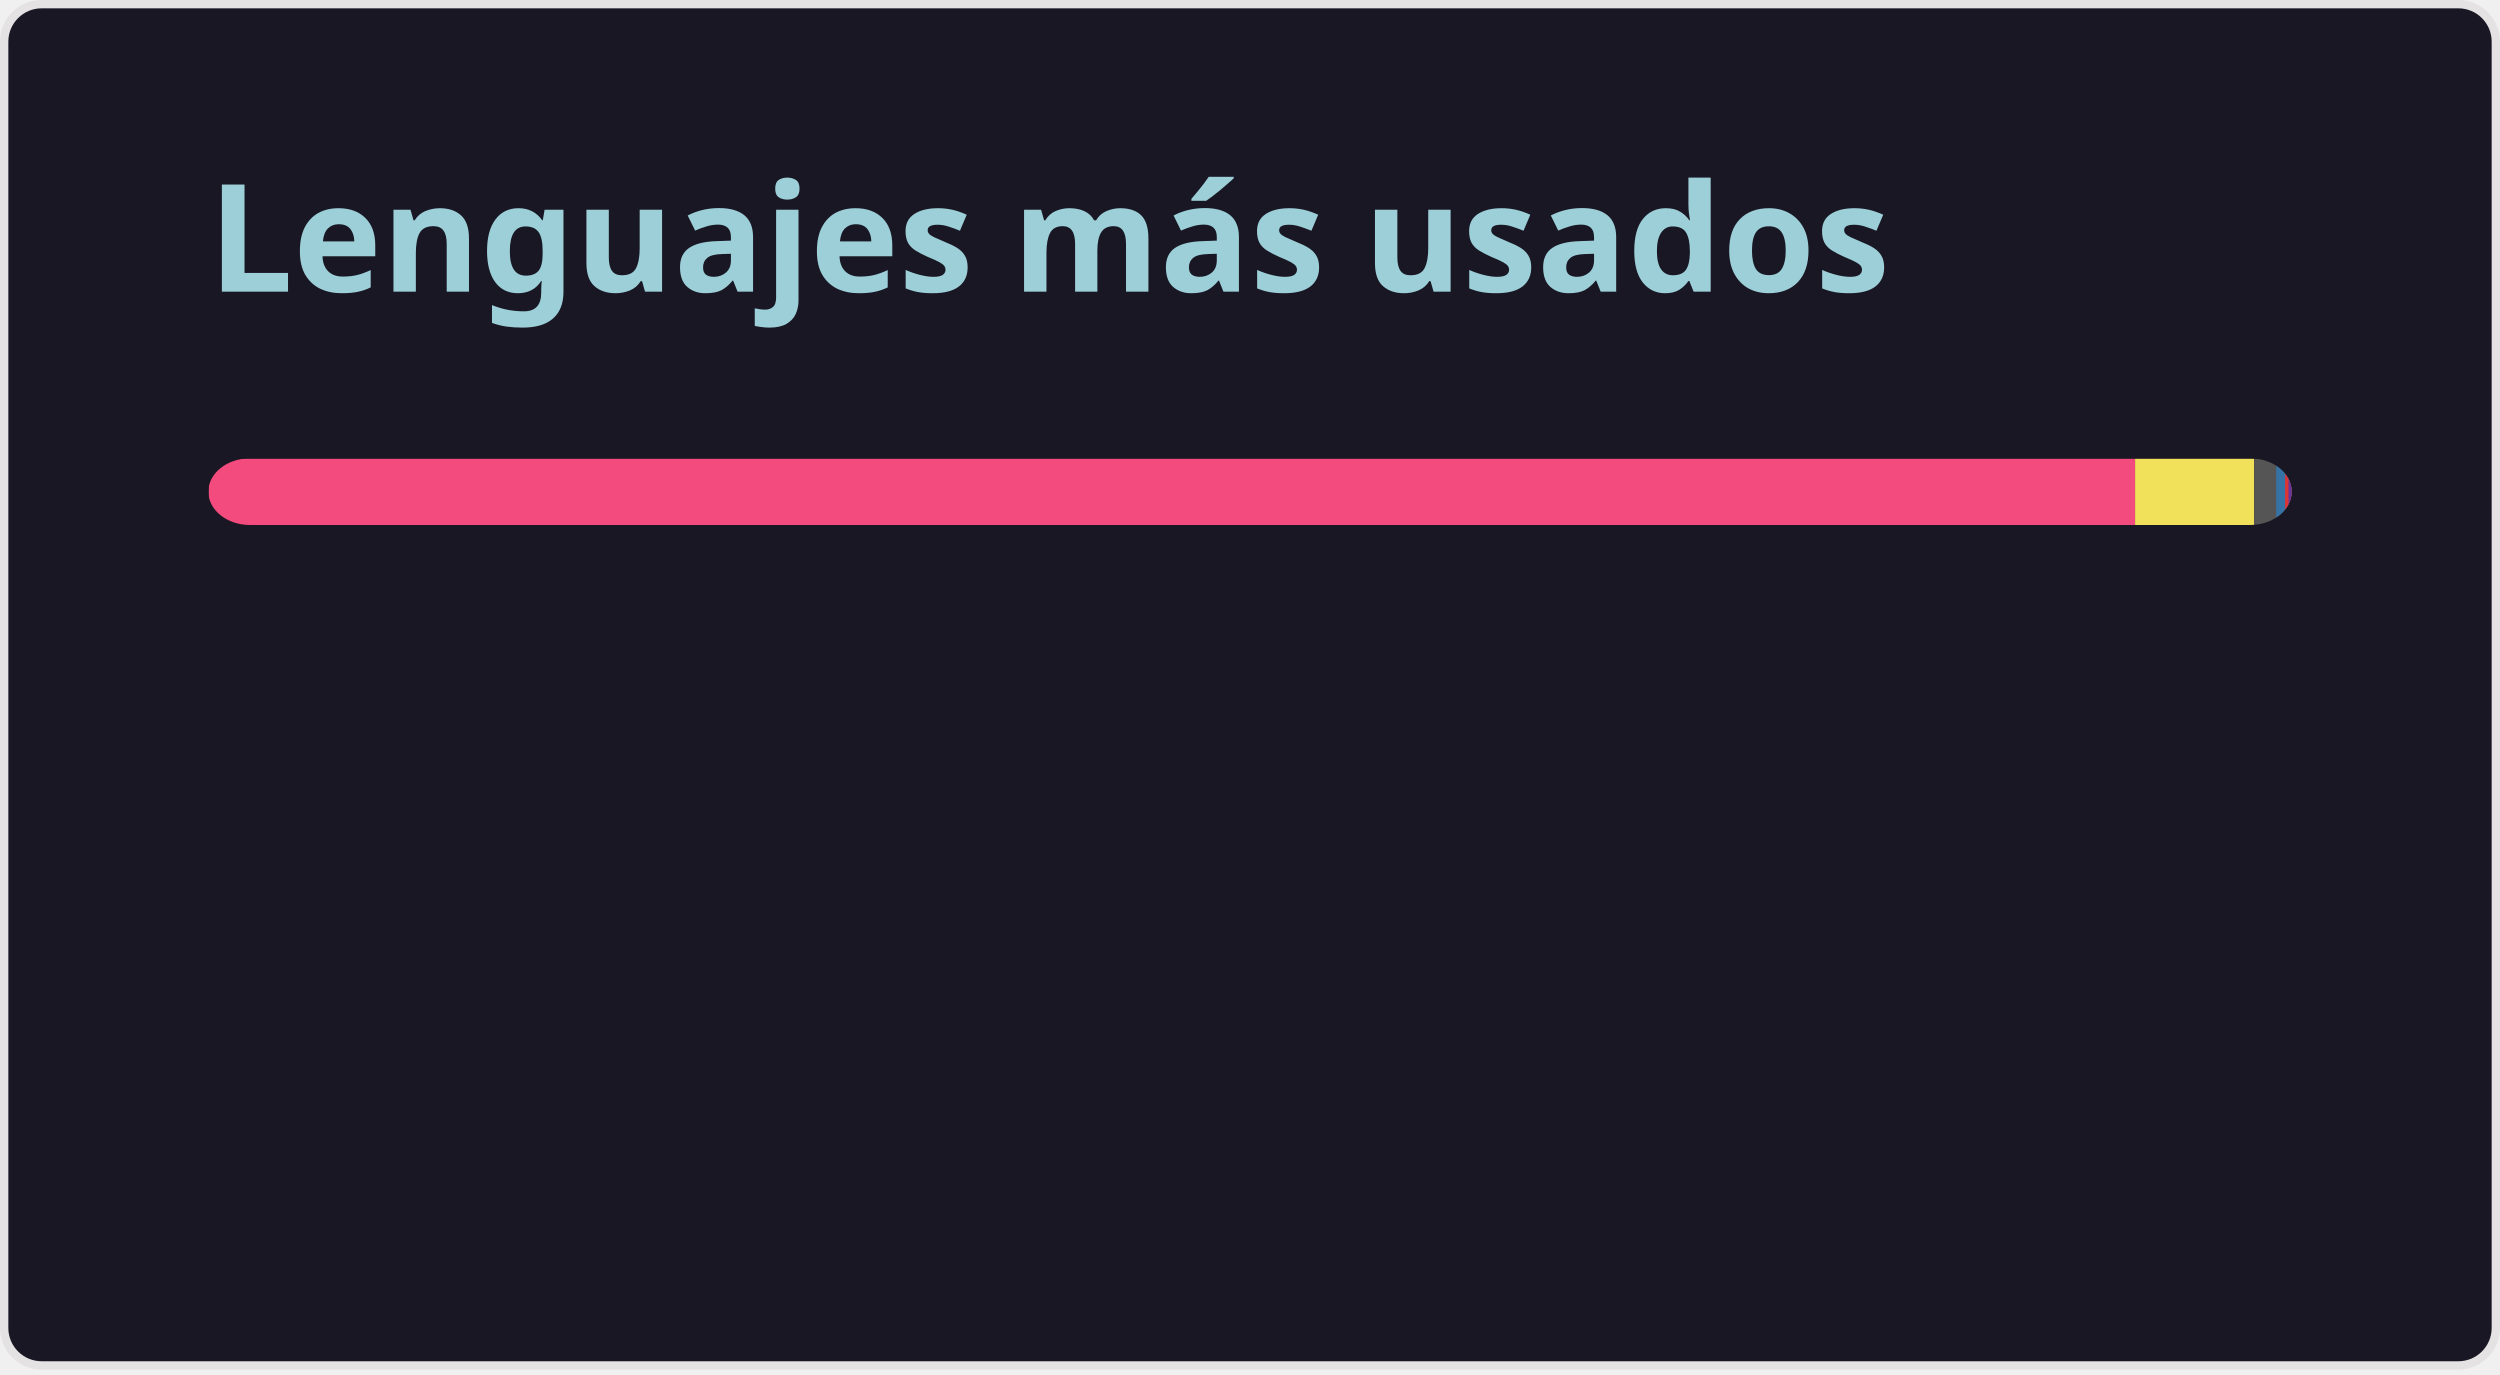
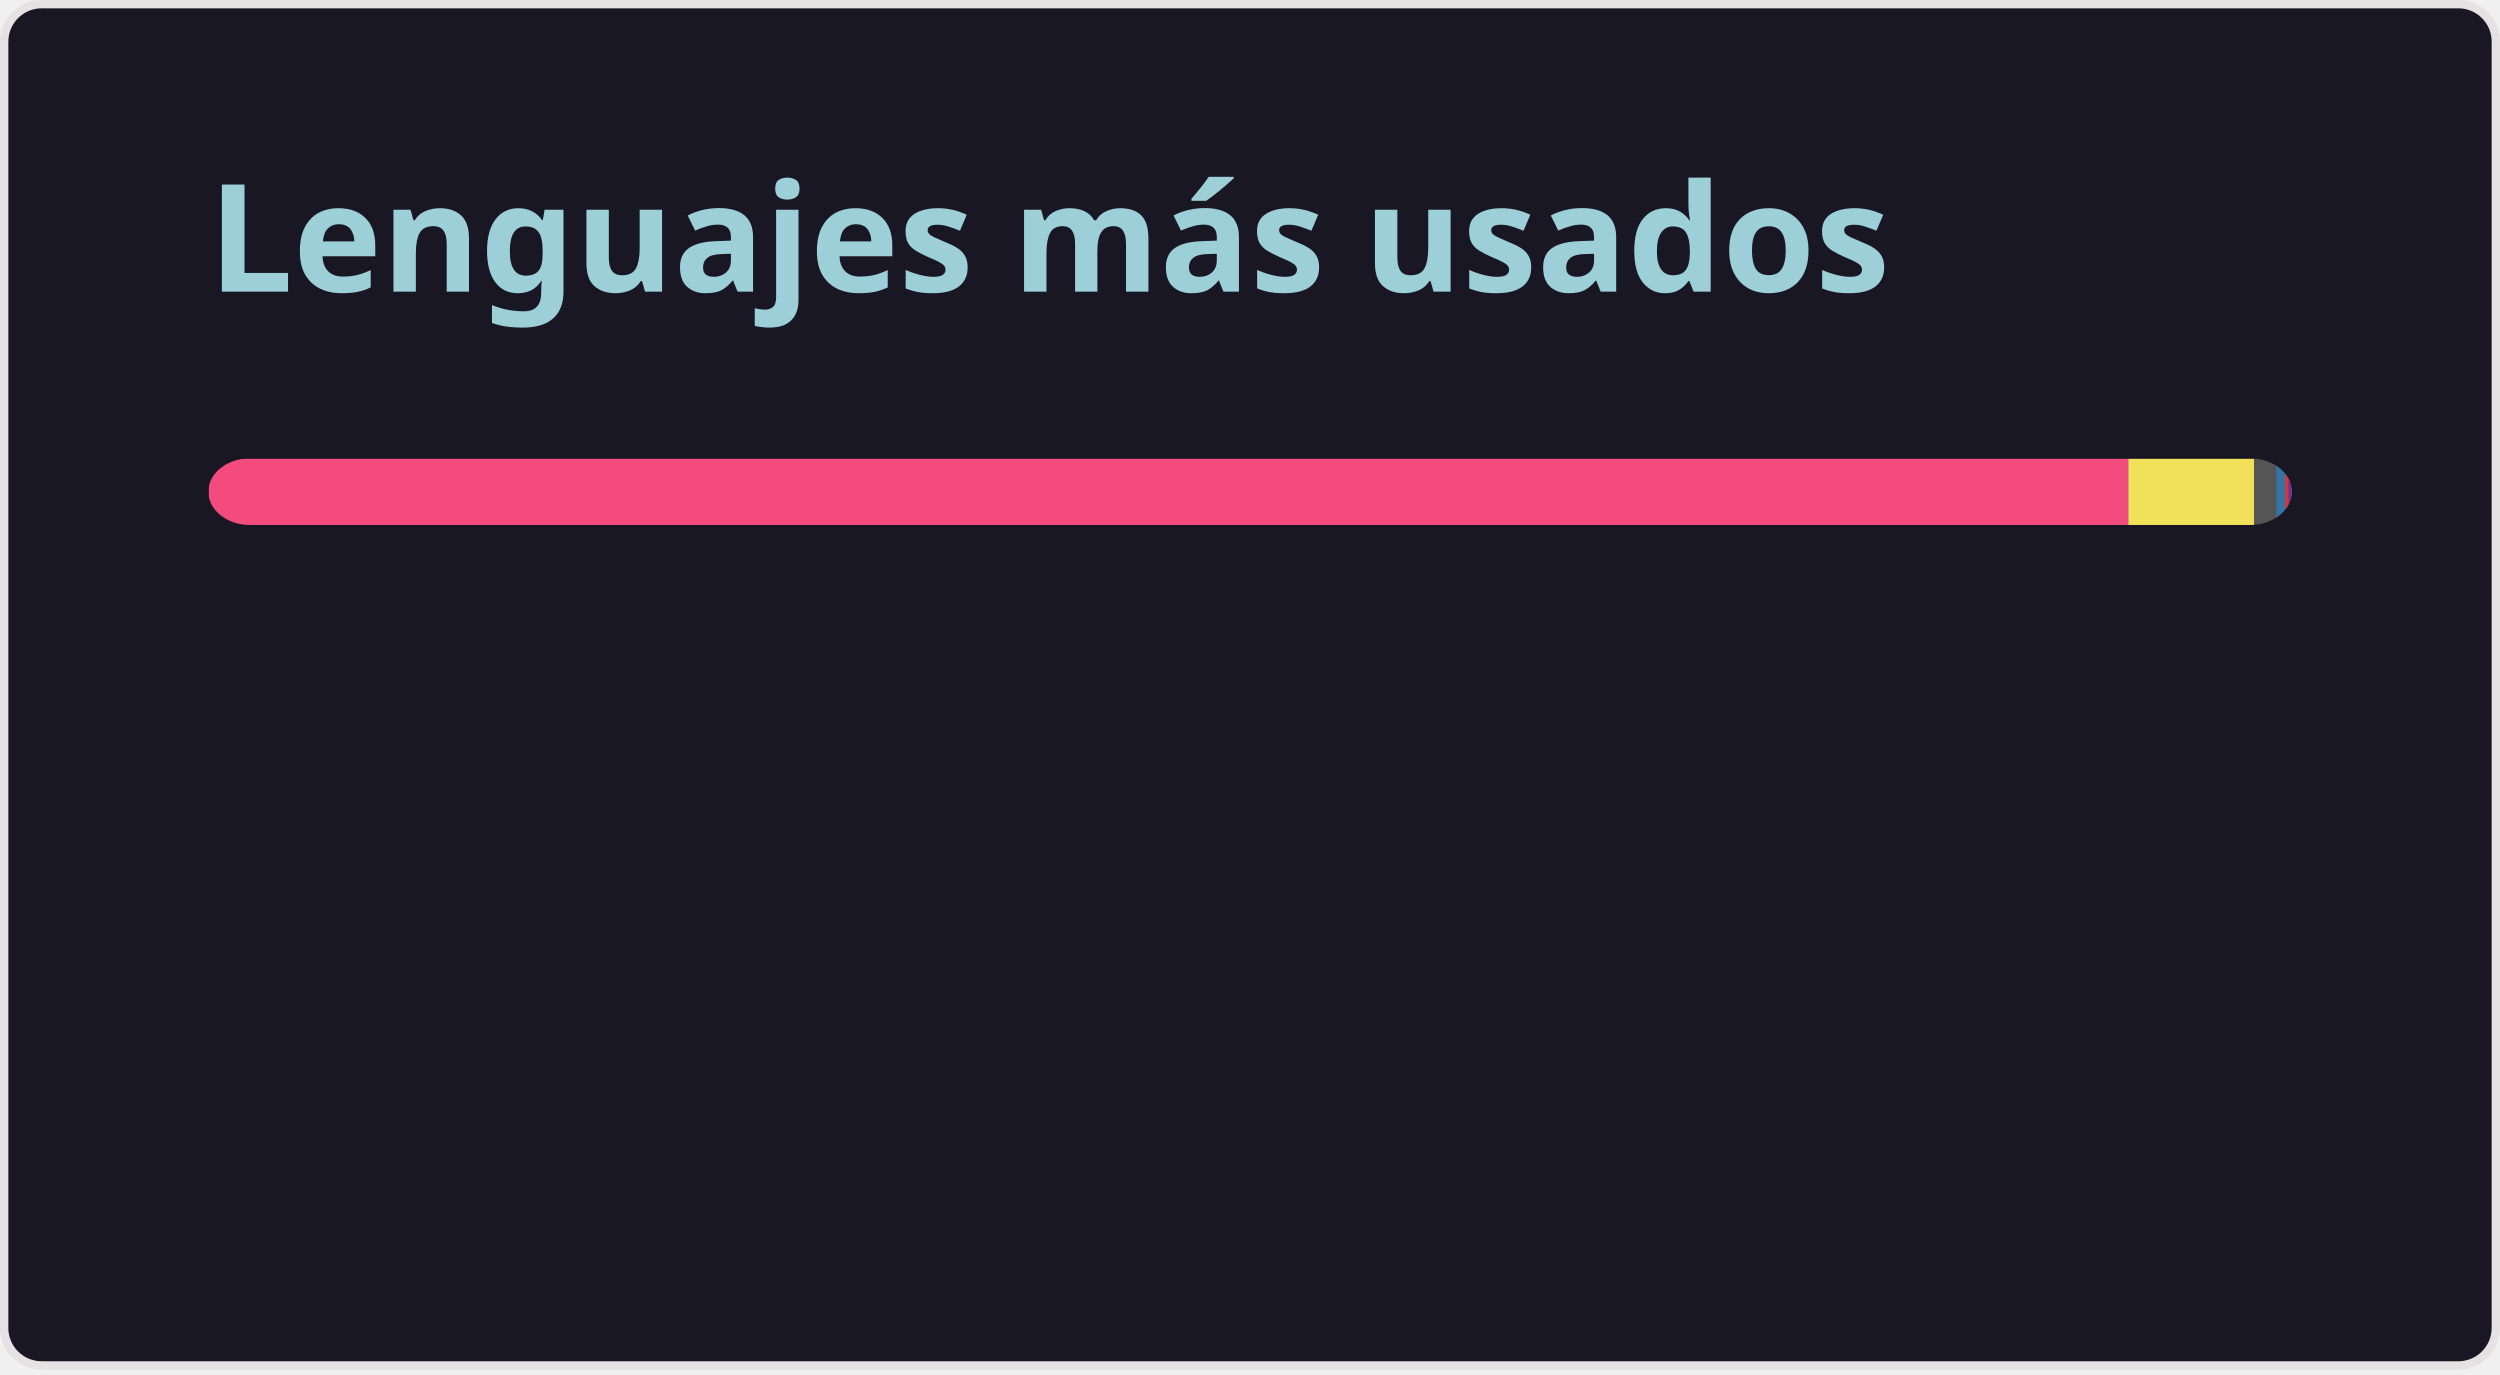
<svg xmlns="http://www.w3.org/2000/svg" width="300" height="165" viewBox="0 0 300 165" fill="none" role="img" aria-labelledby="descId">
  <style>
          .header {
            font: 600 18px 'Segoe UI', Ubuntu, Sans-Serif;
            fill: #9ccfd8;
            animation: fadeInAnimation 0.8s ease-in-out forwards;
          }
          @supports(-moz-appearance: auto) {
            /* El selector detecta Firefox */
            .header { font-size: 15.5px; }
          }
          
    @keyframes slideInAnimation {
      from {
        width: 0;
      }
      to {
        width: calc(100%-100px);
      }
    }
    @keyframes growWidthAnimation {
      from {
        width: 0;
      }
      to {
        width: 100%;
      }
    }
    .stat {
      font: 600 14px 'Segoe UI', Ubuntu, "Helvetica Neue", Sans-Serif; fill: #e0def4;
    }
    @supports(-moz-appearance: auto) {
      /* Selector detects Firefox */
      .stat { font-size:12px; }
    }
    .bold { font-weight: 700 }
    .lang-name {
      font: 400 11px "Segoe UI", Ubuntu, Sans-Serif;
      fill: #e0def4;
    }
    .stagger {
      opacity: 0;
      animation: fadeInAnimation 0.3s ease-in-out forwards;
    }
    #rect-mask rect{
      animation: slideInAnimation 1s ease-in-out forwards;
    }
    .lang-progress{
      animation: growWidthAnimation 0.6s ease-in-out forwards;
    }
    

          
      /* Animaciones */
      @keyframes scaleInAnimation {
        from {
          transform: translate(-5px, 5px) scale(0);
        }
        to {
          transform: translate(-5px, 5px) scale(1);
        }
      }
      @keyframes fadeInAnimation {
        from {
          opacity: 0;
        }
        to {
          opacity: 1;
        }
      }
    
          
        </style>
  <rect data-testid="card-bg" x="0.5" y="0.5" rx="4.5" height="99%" stroke="#e4e2e2" width="299" fill="#191724" stroke-opacity="1" />
  <g data-testid="card-title" transform="translate(25, 35)">
    <g transform="translate(0, 0)">
      <text x="0" y="0" class="header" data-testid="header">Lenguajes más usados</text>
    </g>
  </g>
  <g data-testid="main-card-body" transform="translate(0, 55)">
    <svg data-testid="lang-items" x="25">
      <mask id="rect-mask">
        <rect x="0" y="0" width="250" height="8" fill="white" rx="5" />
      </mask>
-       <rect mask="url(#rect-mask)" data-testid="lang-progress" x="0" y="0" width="231.21" height="8" fill="#f34b7d" />
-       <rect mask="url(#rect-mask)" data-testid="lang-progress" x="231.21" y="0" width="14.3" height="8" fill="#f1e05a" />
-       <rect mask="url(#rect-mask)" data-testid="lang-progress" x="245.51" y="0" width="12.64" height="8" fill="#555555" />
+       <rect mask="url(#rect-mask)" data-testid="lang-progress" x="0" y="0" width="230.39" height="8" fill="#f34b7d" />
+       <rect mask="url(#rect-mask)" data-testid="lang-progress" x="230.39" y="0" width="15.13" height="8" fill="#f1e05a" />
+       <rect mask="url(#rect-mask)" data-testid="lang-progress" x="245.52" y="0" width="12.63" height="8" fill="#555555" />
      <rect mask="url(#rect-mask)" data-testid="lang-progress" x="248.15" y="0" width="11.06" height="8" fill="#3572A5" />
      <rect mask="url(#rect-mask)" data-testid="lang-progress" x="249.21" y="0" width="10.41" height="8" fill="#DA3434" />
-       <rect mask="url(#rect-mask)" data-testid="lang-progress" x="249.62" y="0" width="10.38" height="8" fill="#663399" />
+       <rect mask="url(#rect-mask)" data-testid="lang-progress" x="249.62" y="0" width="10.37" height="8" fill="#663399" />
      <g transform="translate(0, 25)">
        <g transform="translate(0, 0)">
          <g transform="translate(0, 0)">
            <g class="stagger" style="animation-delay: 450ms">
              <circle cx="5" cy="6" r="5" fill="#f34b7d" />
              <text data-testid="lang-name" x="15" y="10" class="lang-name">
-         C++ 92.48%
+         C++ 92.16%
      </text>
            </g>
          </g>
          <g transform="translate(0, 25)">
            <g class="stagger" style="animation-delay: 600ms">
              <circle cx="5" cy="6" r="5" fill="#f1e05a" />
              <text data-testid="lang-name" x="15" y="10" class="lang-name">
-         JavaScript 5.72%
+         JavaScript 6.05%
      </text>
            </g>
          </g>
          <g transform="translate(0, 50)">
            <g class="stagger" style="animation-delay: 750ms">
              <circle cx="5" cy="6" r="5" fill="#555555" />
              <text data-testid="lang-name" x="15" y="10" class="lang-name">
-         C 1.06%
+         C 1.05%
      </text>
            </g>
          </g>
        </g>
        <g transform="translate(150, 0)">
          <g transform="translate(0, 0)">
            <g class="stagger" style="animation-delay: 450ms">
              <circle cx="5" cy="6" r="5" fill="#3572A5" />
              <text data-testid="lang-name" x="15" y="10" class="lang-name">
-         Python 0.43%
+         Python 0.42%
      </text>
            </g>
          </g>
          <g transform="translate(0, 25)">
            <g class="stagger" style="animation-delay: 600ms">
              <circle cx="5" cy="6" r="5" fill="#DA3434" />
              <text data-testid="lang-name" x="15" y="10" class="lang-name">
        CMake 0.16%
      </text>
            </g>
          </g>
          <g transform="translate(0, 50)">
            <g class="stagger" style="animation-delay: 750ms">
              <circle cx="5" cy="6" r="5" fill="#663399" />
              <text data-testid="lang-name" x="15" y="10" class="lang-name">
        CSS 0.15%
      </text>
            </g>
          </g>
        </g>
      </g>
    </svg>
  </g>
</svg>
